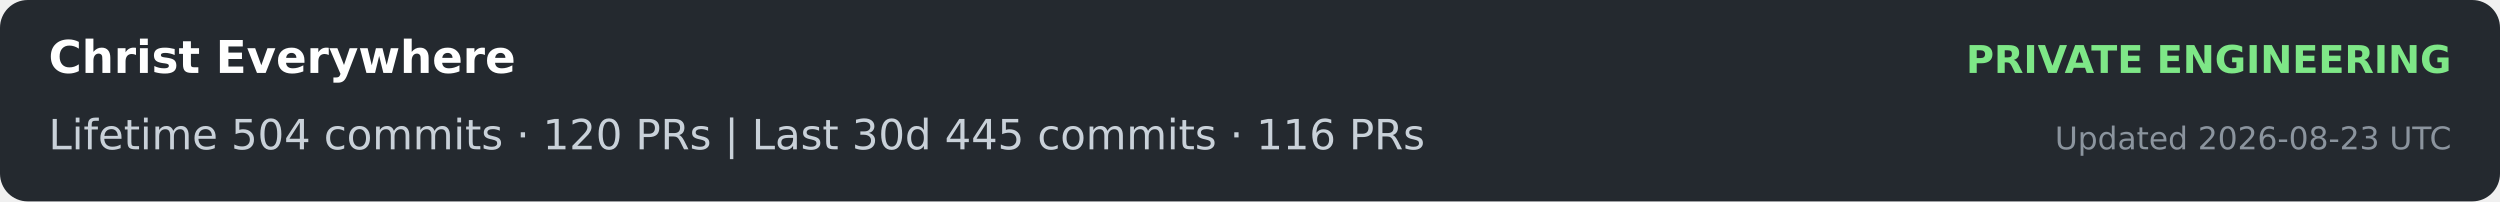
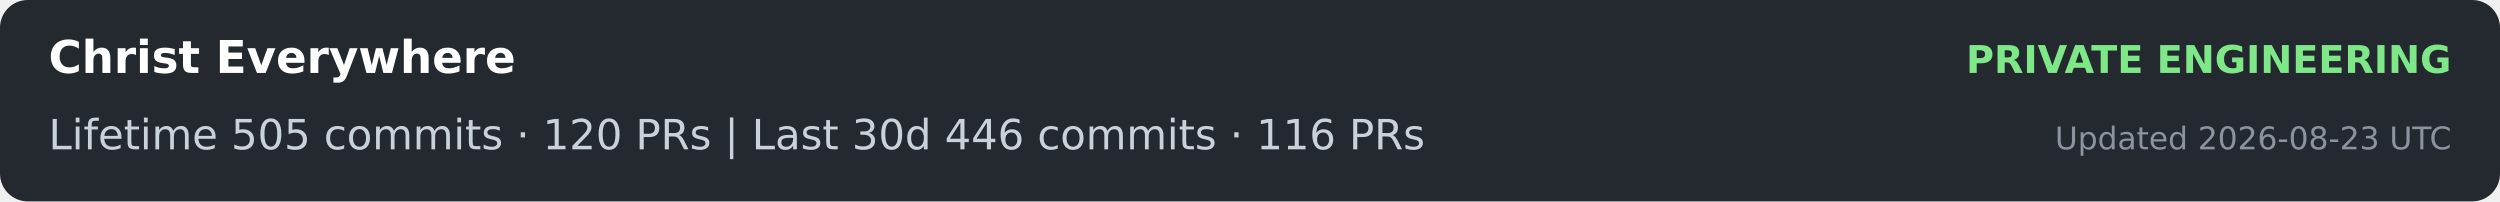
- <svg xmlns="http://www.w3.org/2000/svg" width="720" height="58" role="img" aria-label="Christ Everywhere: lifetime 504 commits and 120 PRs; last 30 days 445 commits and 116 PRs">
+ <svg xmlns="http://www.w3.org/2000/svg" width="720" height="58" role="img" aria-label="Christ Everywhere: lifetime 505 commits and 120 PRs; last 30 days 446 commits and 116 PRs">
  <rect width="720" height="58" rx="8" fill="#24292f" />
  <text x="14" y="21" fill="#ffffff" font-family="Verdana,DejaVu Sans,sans-serif" font-size="13" font-weight="700">Christ Everywhere</text>
  <text x="706" y="21" text-anchor="end" fill="#7ee787" font-family="Verdana,DejaVu Sans,sans-serif" font-size="11" font-weight="700">PRIVATE ENGINEERING</text>
-   <text x="14" y="43" fill="#c9d1d9" font-family="Verdana,DejaVu Sans,sans-serif" font-size="12">Lifetime  504 commits · 120 PRs     |     Last 30d  445 commits · 116 PRs</text>
+   <text x="14" y="43" fill="#c9d1d9" font-family="Verdana,DejaVu Sans,sans-serif" font-size="12">Lifetime  505 commits · 120 PRs     |     Last 30d  446 commits · 116 PRs</text>
  <text x="706" y="43" text-anchor="end" fill="#8b949e" font-family="Verdana,DejaVu Sans,sans-serif" font-size="9">Updated 2026-08-23 UTC</text>
</svg>
